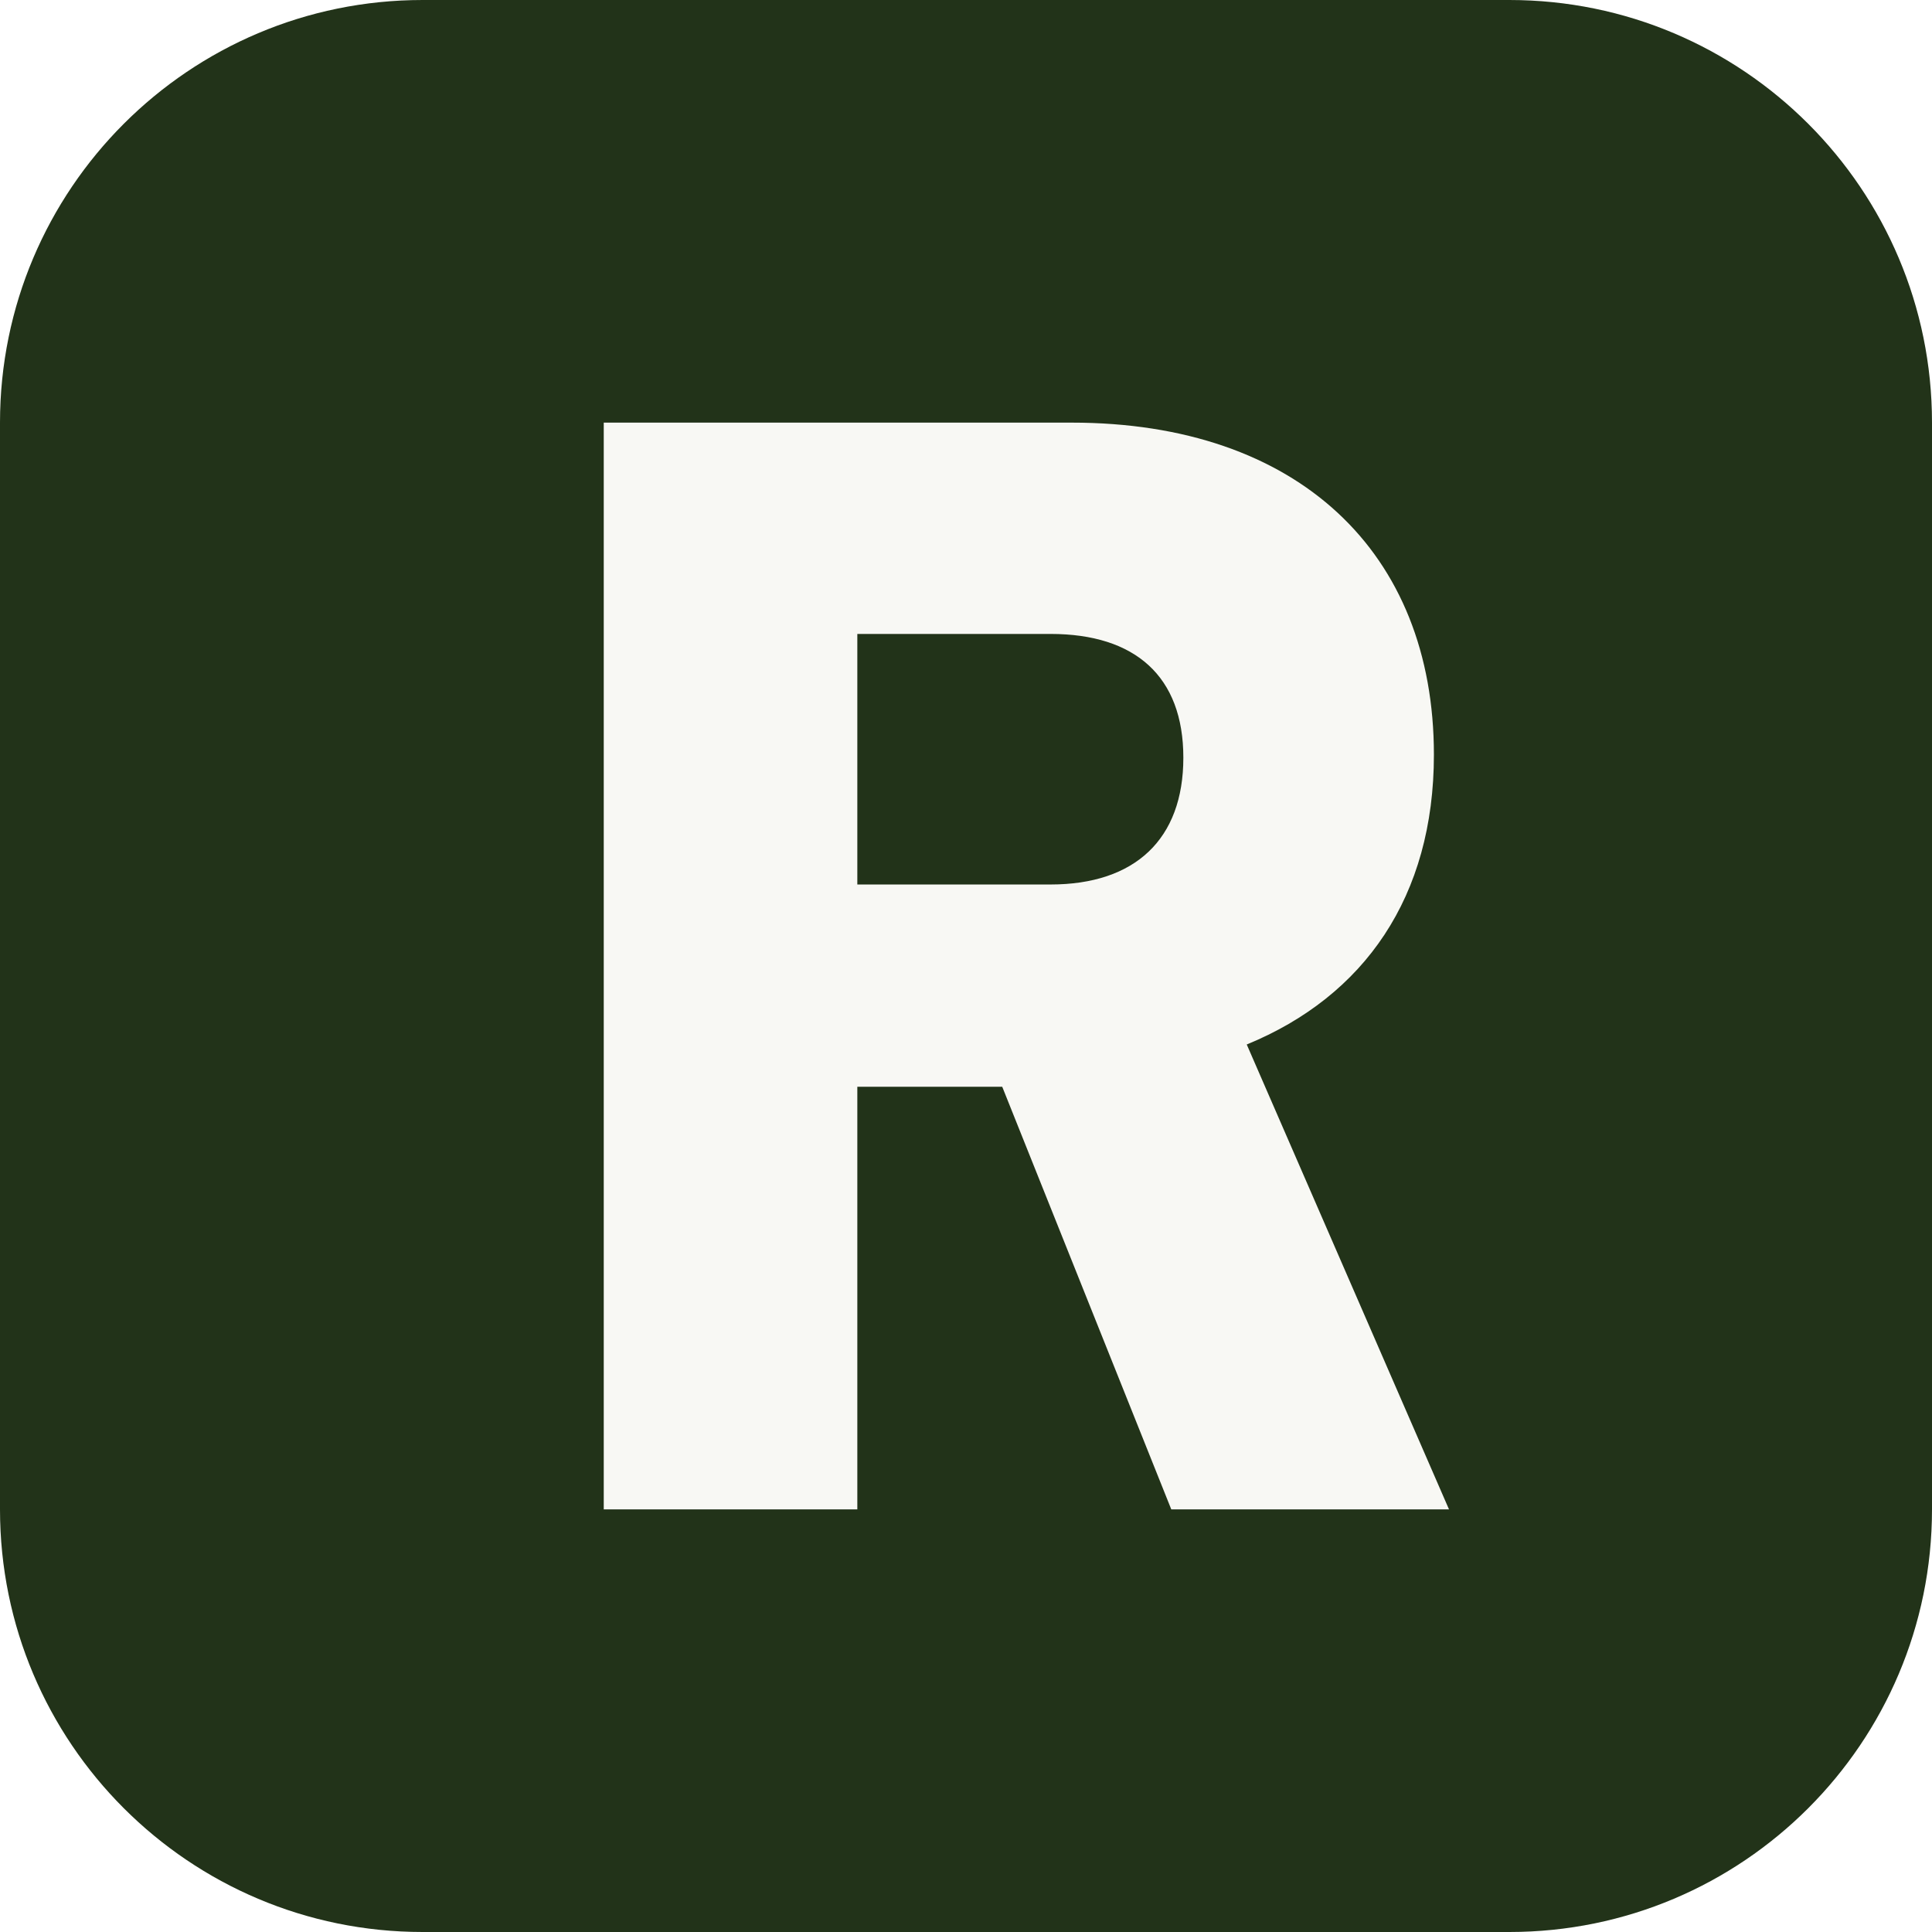
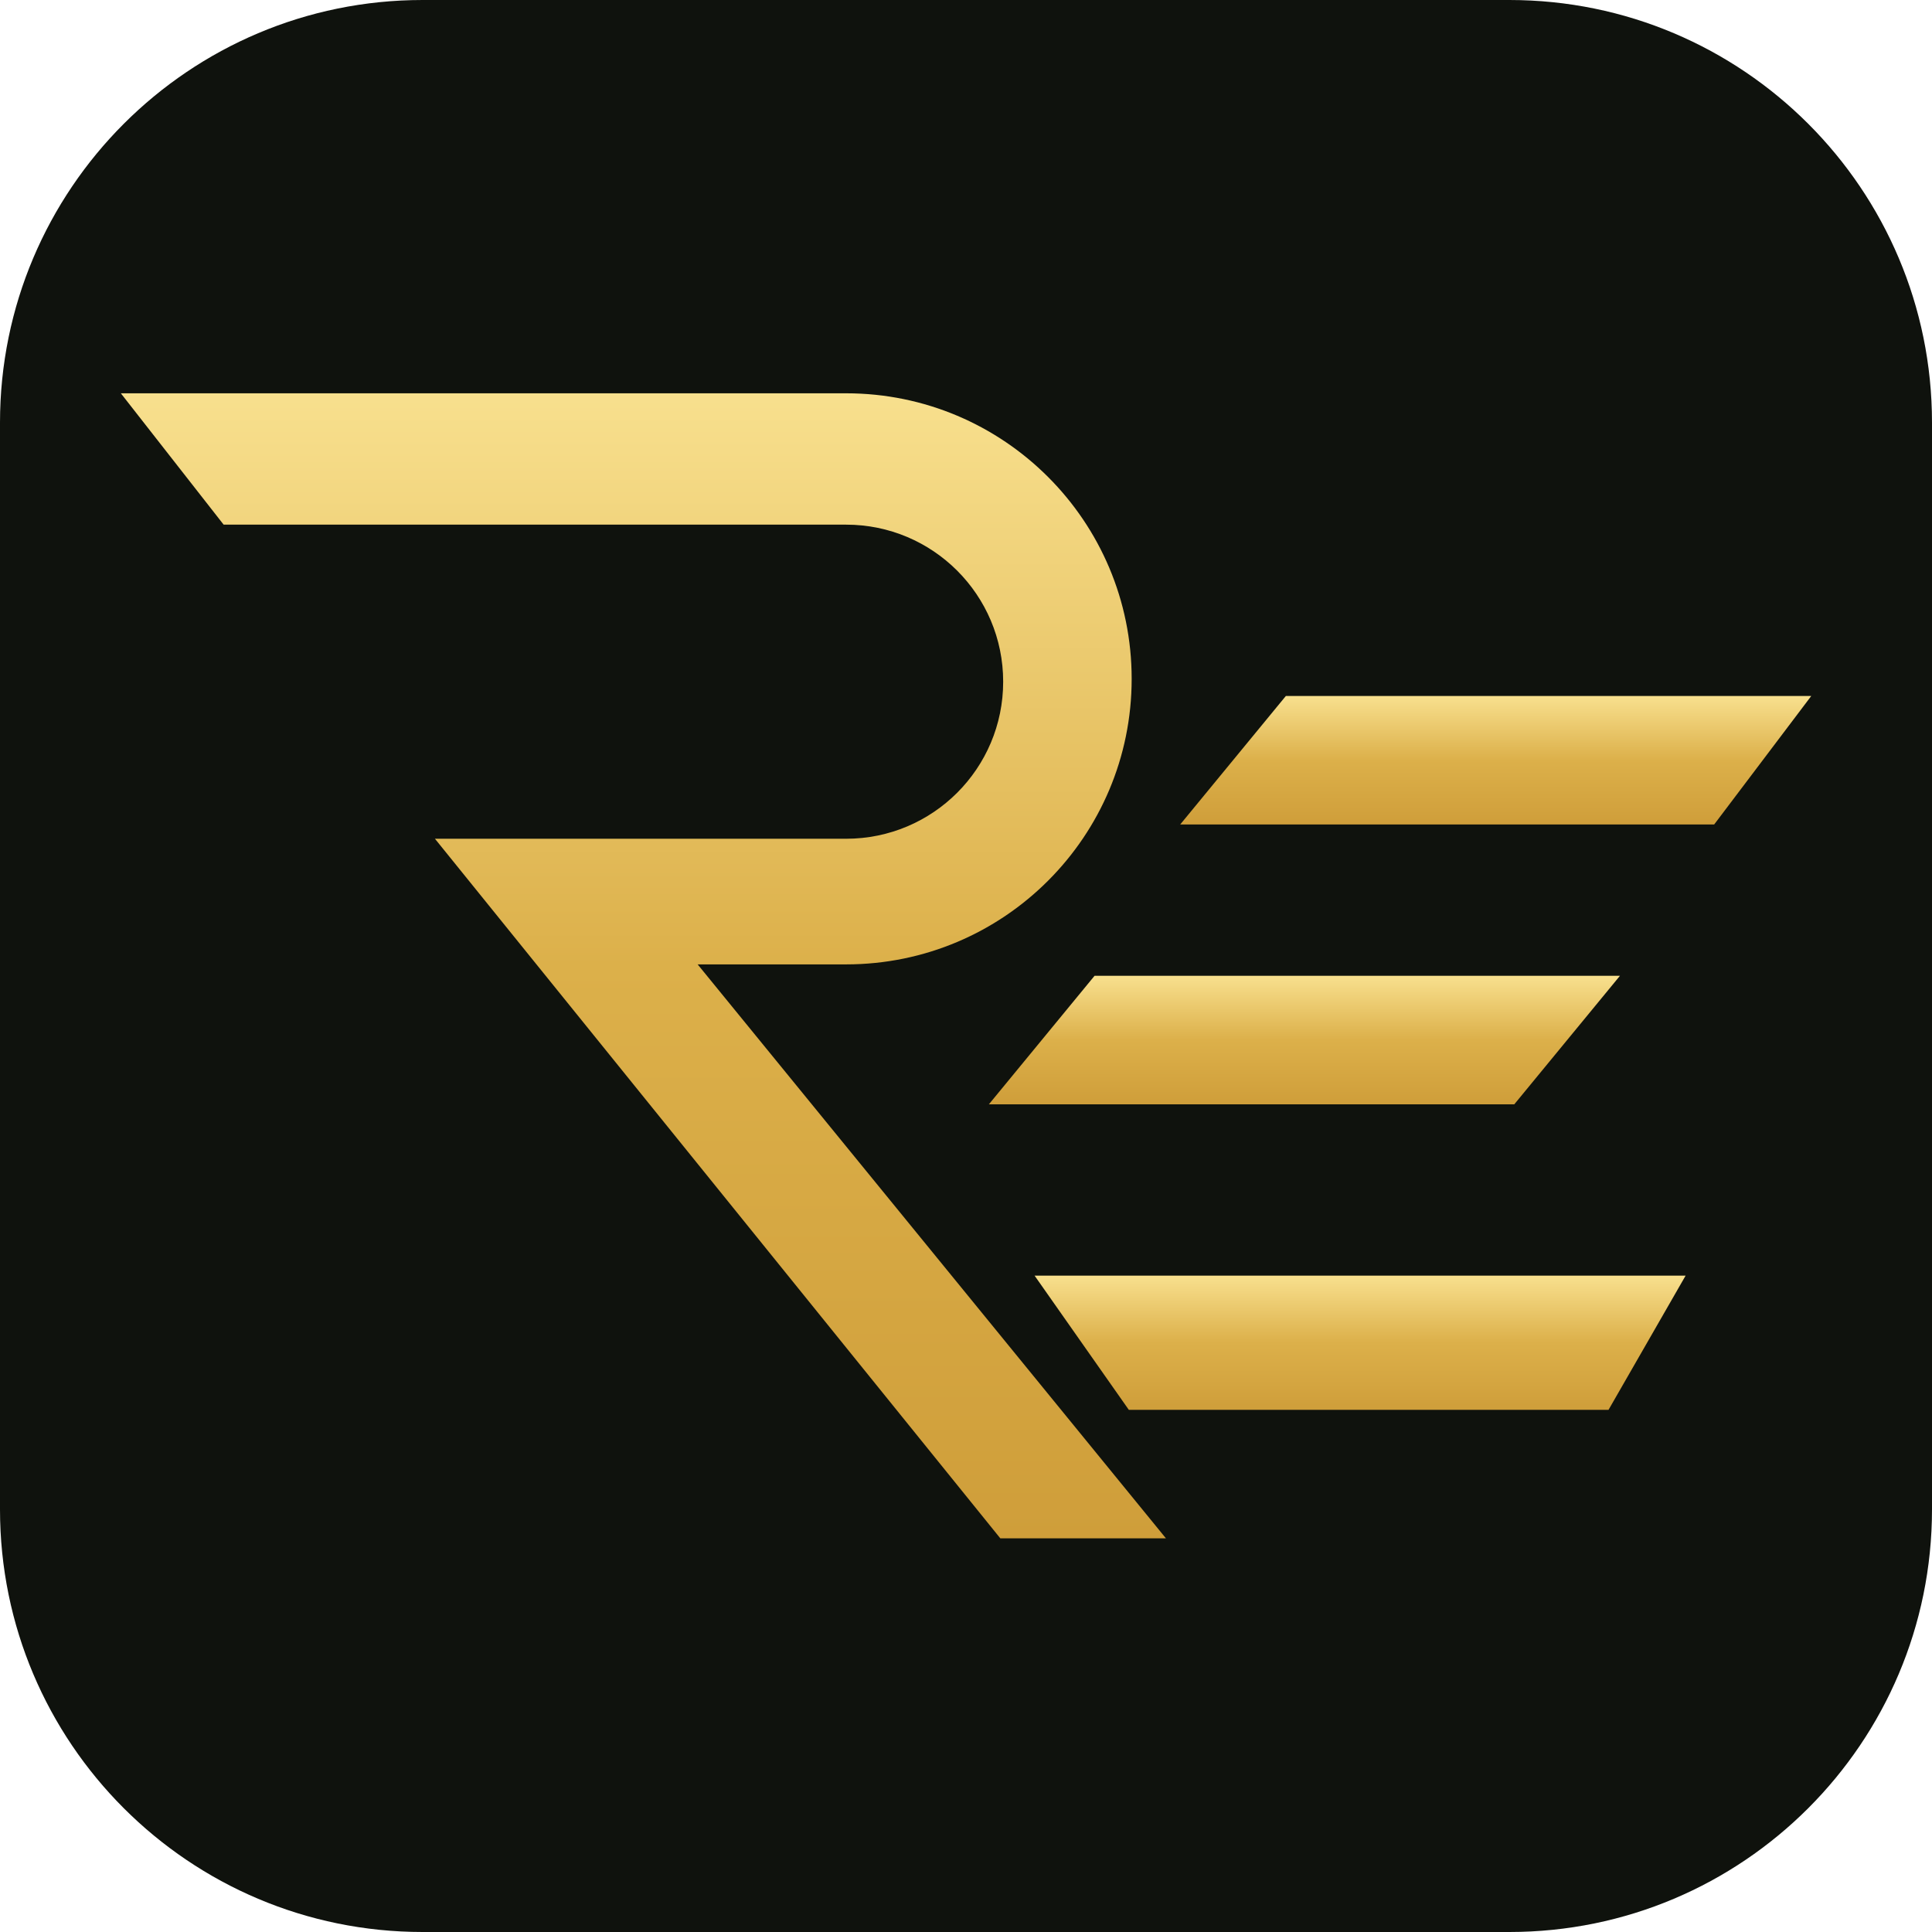
<svg xmlns="http://www.w3.org/2000/svg" viewBox="0 0 64 64">
-   <rect width="64" height="64" rx="14" fill="#223319" />
-   <path d="M20 14h15.5c7.5 0 12 4.3 12 11 0 4.7-2.3 8-6.2 9.6L48 50h-9.2l-5.6-14H28.4v14H20V14zm8.4 7v8.3h6.4c2.8 0 4.4-1.5 4.4-4.2S37.6 21 34.8 21h-6.4z" fill="#f8f8f4" />
+   <defs>
+     <linearGradient id="g" x1="0" y1="0" x2="0" y2="1">
+       <stop offset="0" stop-color="#f8e08e" />
+       <stop offset=".5" stop-color="#dcb04a" />
+       <stop offset="1" stop-color="#cf9e3a" />
+     </linearGradient>
+   </defs>
+   <rect width="64" height="64" rx="14" fill="#0f120d" />
+   <g fill="url(#g)" transform="translate(-16.05 -14.97) scale(0.09459)">
+     <path d="M212 296H466A100 100 0 0 1 466 496H414L578 697H520L322 452H466A55 55 0 0 0 466 342H248Z" />
+     <path d="M620 402H804L770 447H583Z" />
+     <path d="M553 500H737L700 545H516Z" />
+     <path d="M532 605H760L733 652H565Z" />
+   </g>
</svg>
